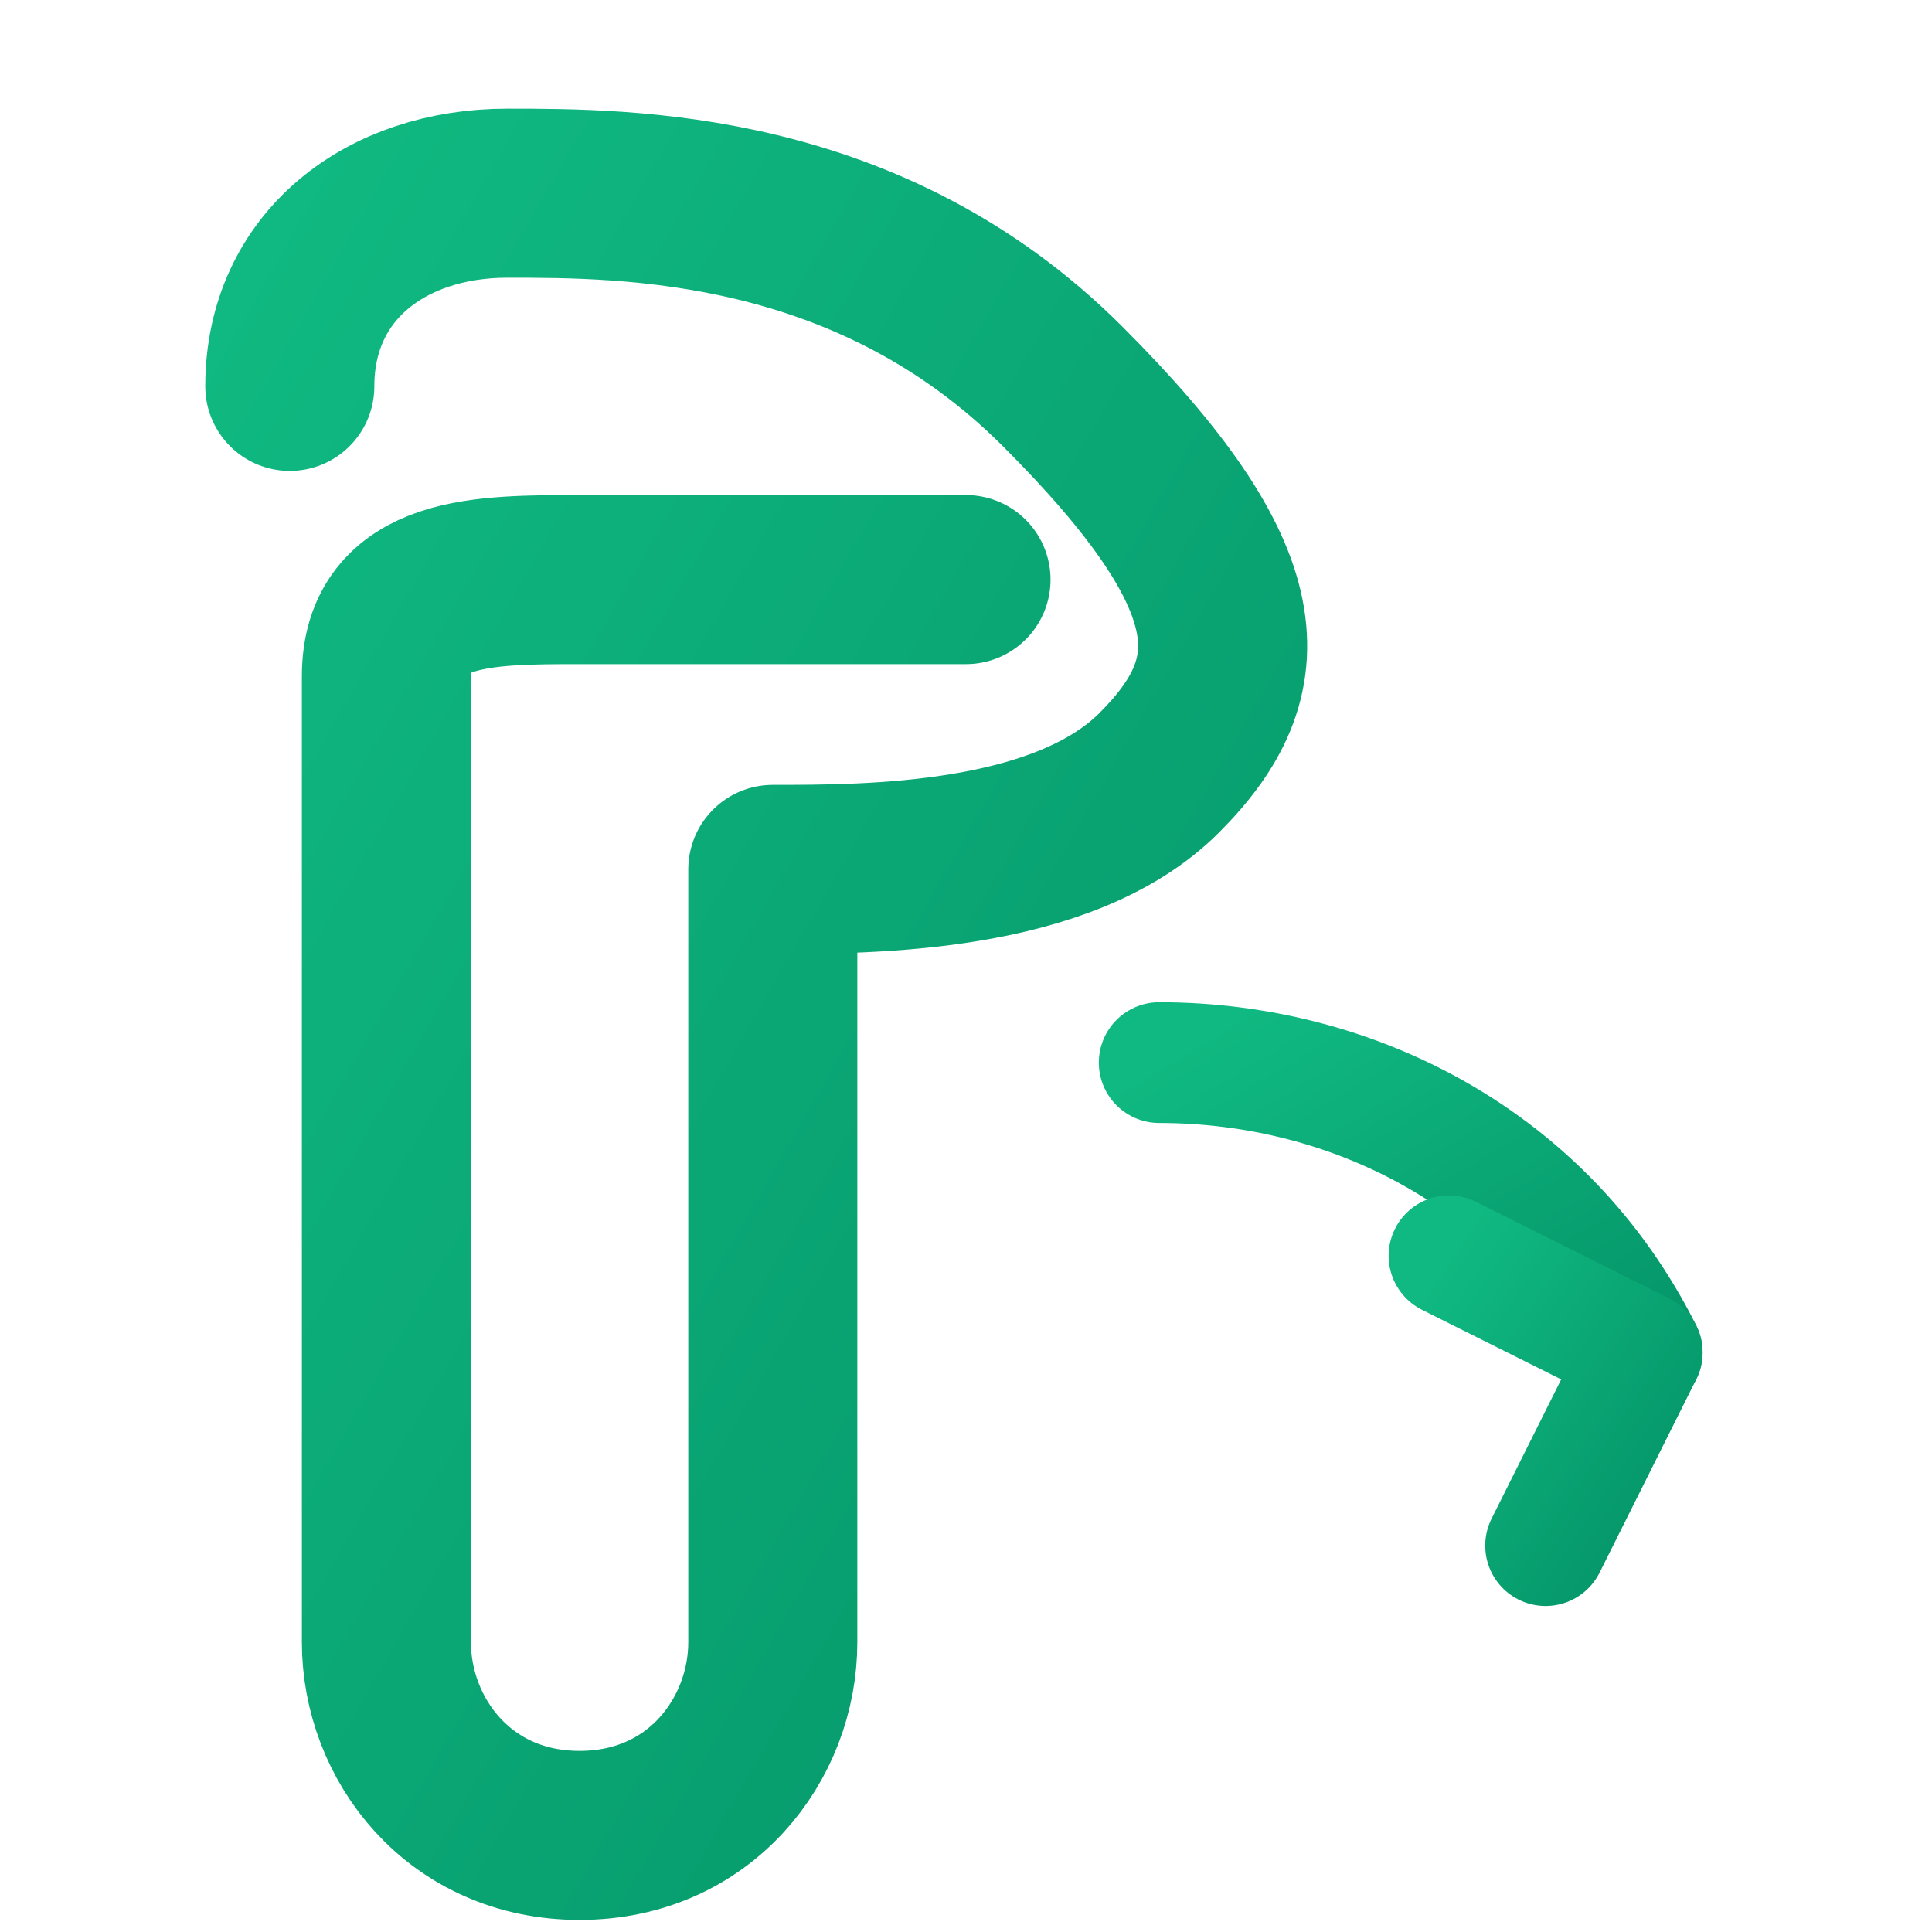
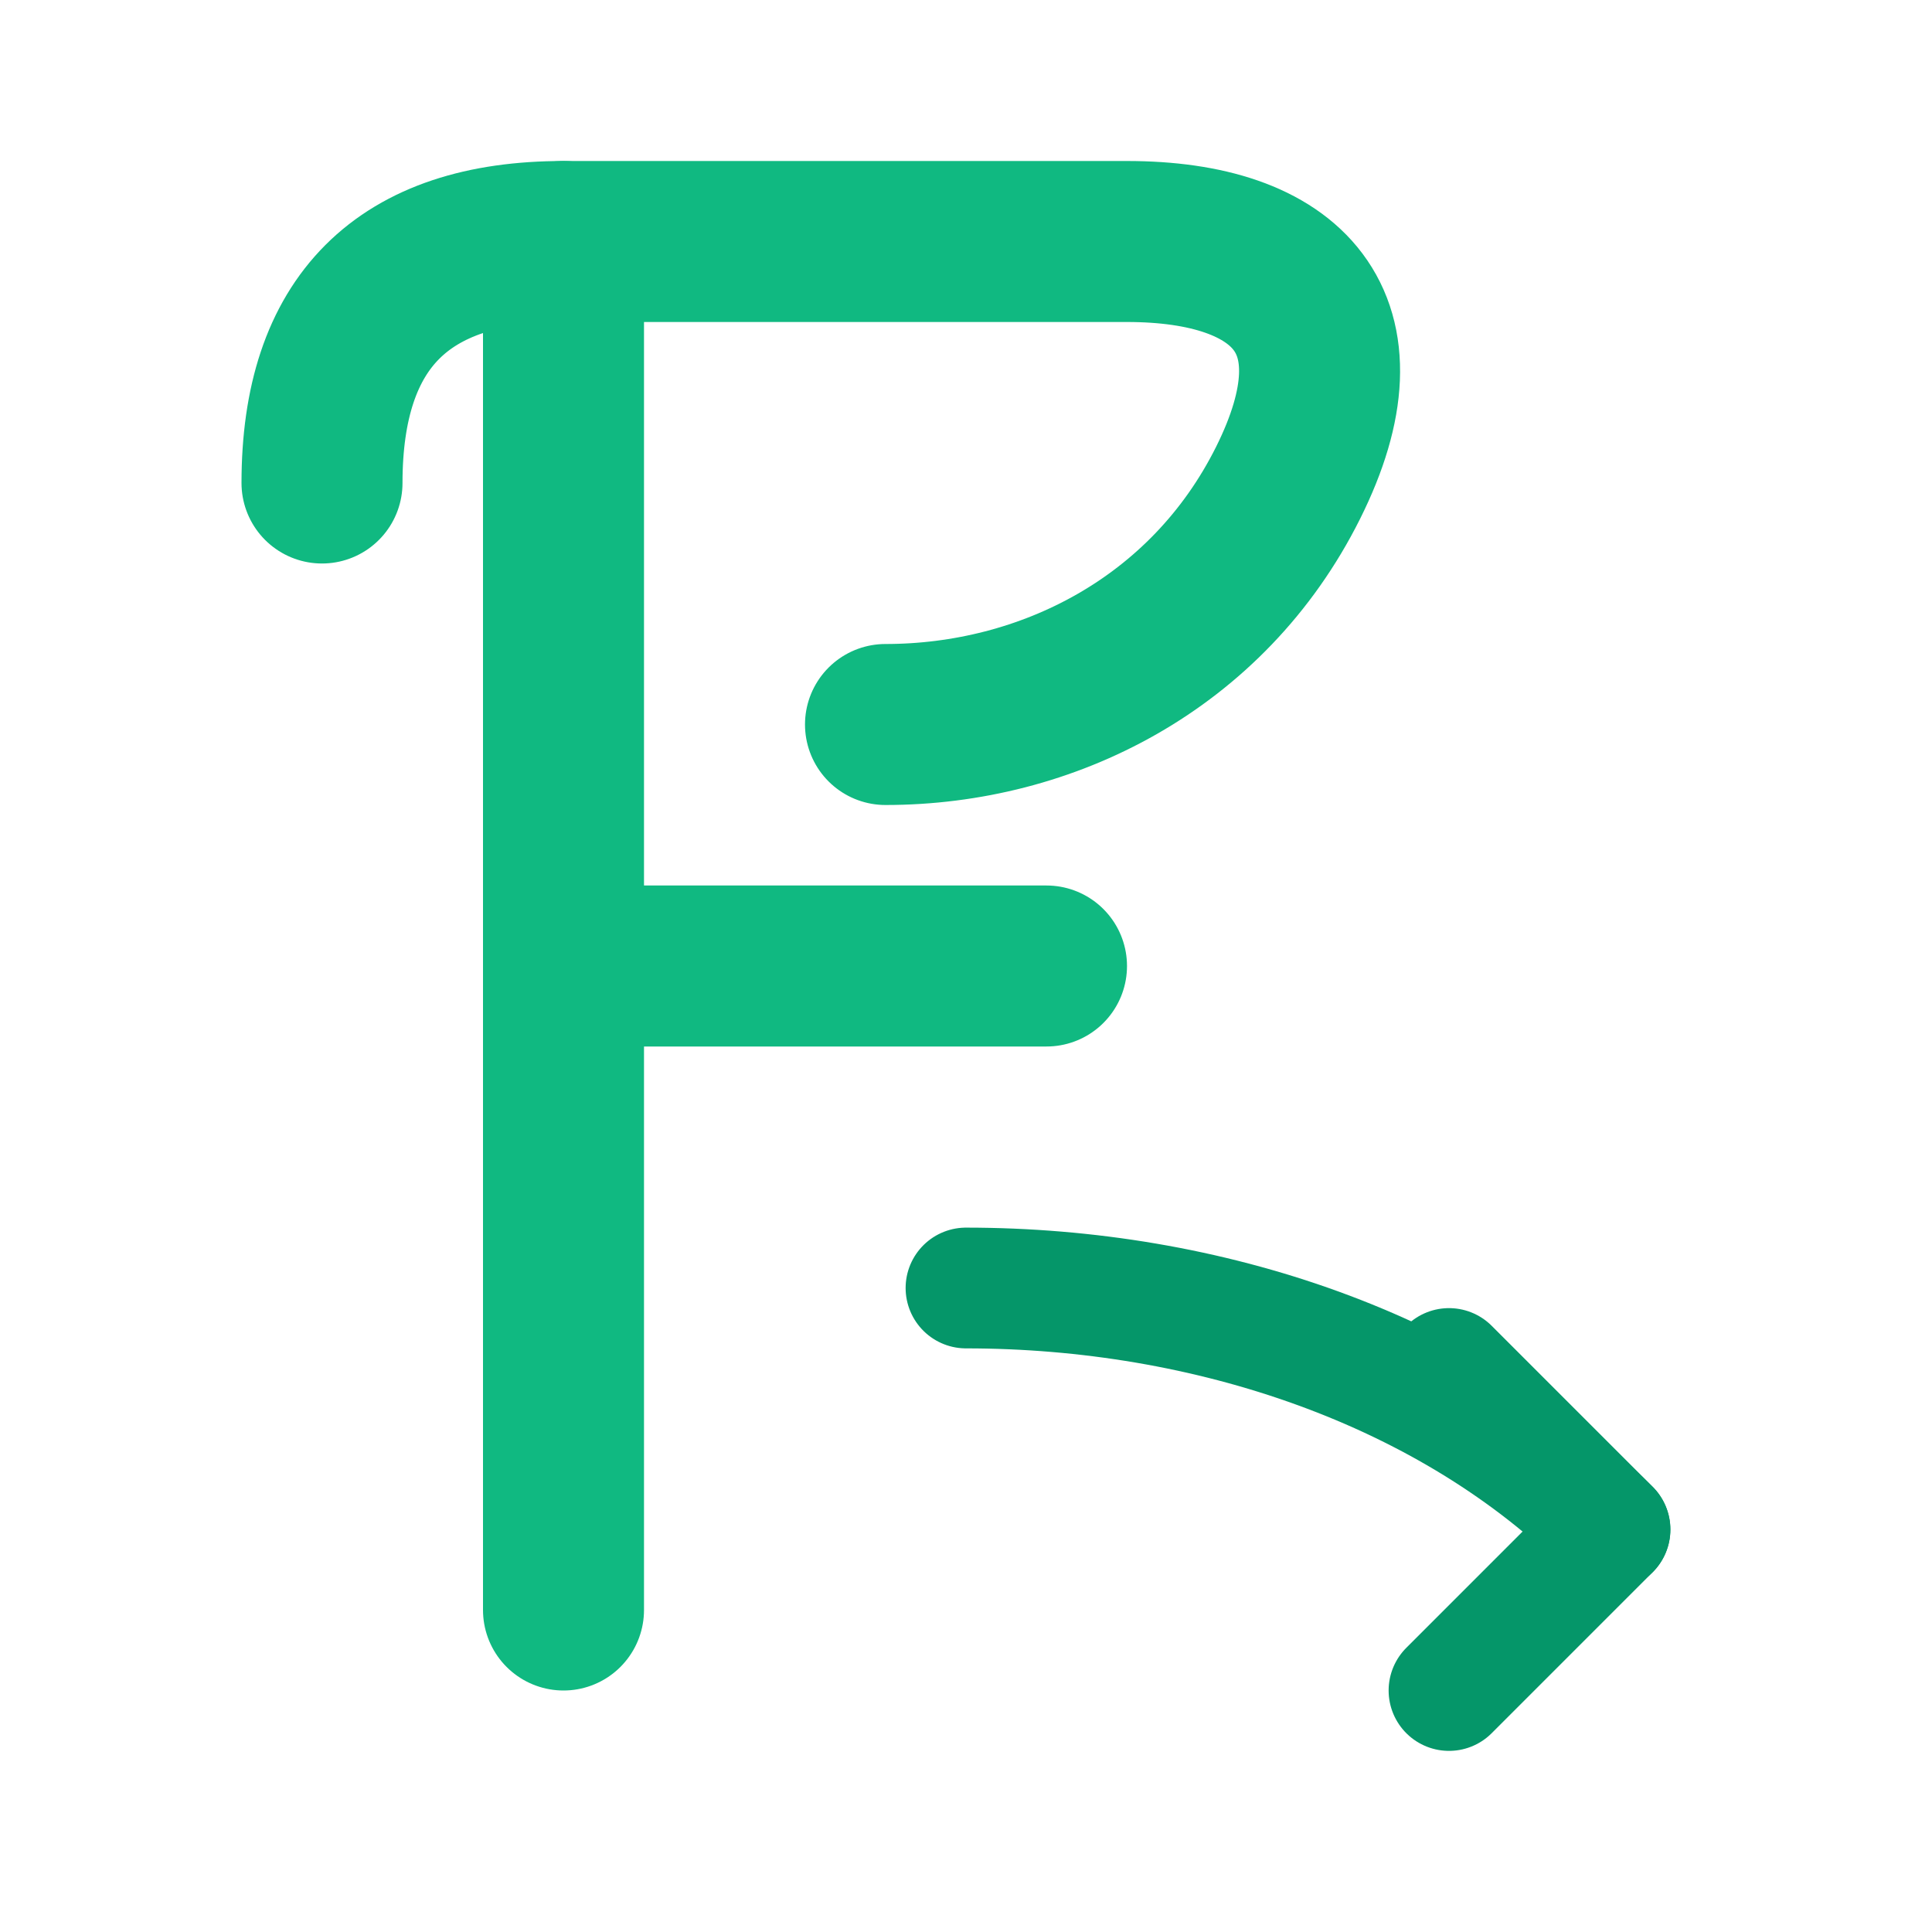
- <svg xmlns="http://www.w3.org/2000/svg" width="40" height="40" viewBox="0 0 40 40" fill="none">
-   <defs>
-     <linearGradient id="logoGradient" x1="0%" y1="0%" x2="100%" y2="100%">
-       <stop offset="0%" style="stop-color:#10b981" />
-       <stop offset="100%" style="stop-color:#059669" />
-     </linearGradient>
-   </defs>
-   <path d="M6 8C6 5.5 8 4 10.5 4C13 4 18 4 22 8C26 12 26 14 24 16C22 18 18 18 16 18L16 34C16 36 14.5 38 12 38C9.5 38 8 36 8 34L8 18L8 14C8 12 10 12 12 12L20 12" stroke="url(#logoGradient)" stroke-width="3.5" stroke-linecap="round" stroke-linejoin="round" fill="none" />
-   <path d="M24 22C28 22 32 24 34 28" stroke="url(#logoGradient)" stroke-width="2.5" stroke-linecap="round" fill="none" />
-   <path d="M30 26L34 28L32 32" stroke="url(#logoGradient)" stroke-width="2.5" stroke-linecap="round" stroke-linejoin="round" fill="none" />
+ <svg xmlns="http://www.w3.org/2000/svg" width="48" height="48" viewBox="0 0 48 48" fill="none">
+   <path d="M8 12C8 8 10 6 14 6L28 6C32 6 34 8 32 12C30 16 26 18 22 18" stroke="#10b981" stroke-width="4" stroke-linecap="round" fill="none" />
+   <path d="M14 6L14 40" stroke="#10b981" stroke-width="4" stroke-linecap="round" fill="none" />
+   <path d="M14 24L26 24" stroke="#10b981" stroke-width="4" stroke-linecap="round" fill="none" />
+   <path d="M24 32C30 32 36 34 40 38" stroke="#059669" stroke-width="3" stroke-linecap="round" fill="none" />
+   <path d="M36 34L40 38L36 42" stroke="#059669" stroke-width="3" stroke-linecap="round" stroke-linejoin="round" fill="none" />
</svg>
